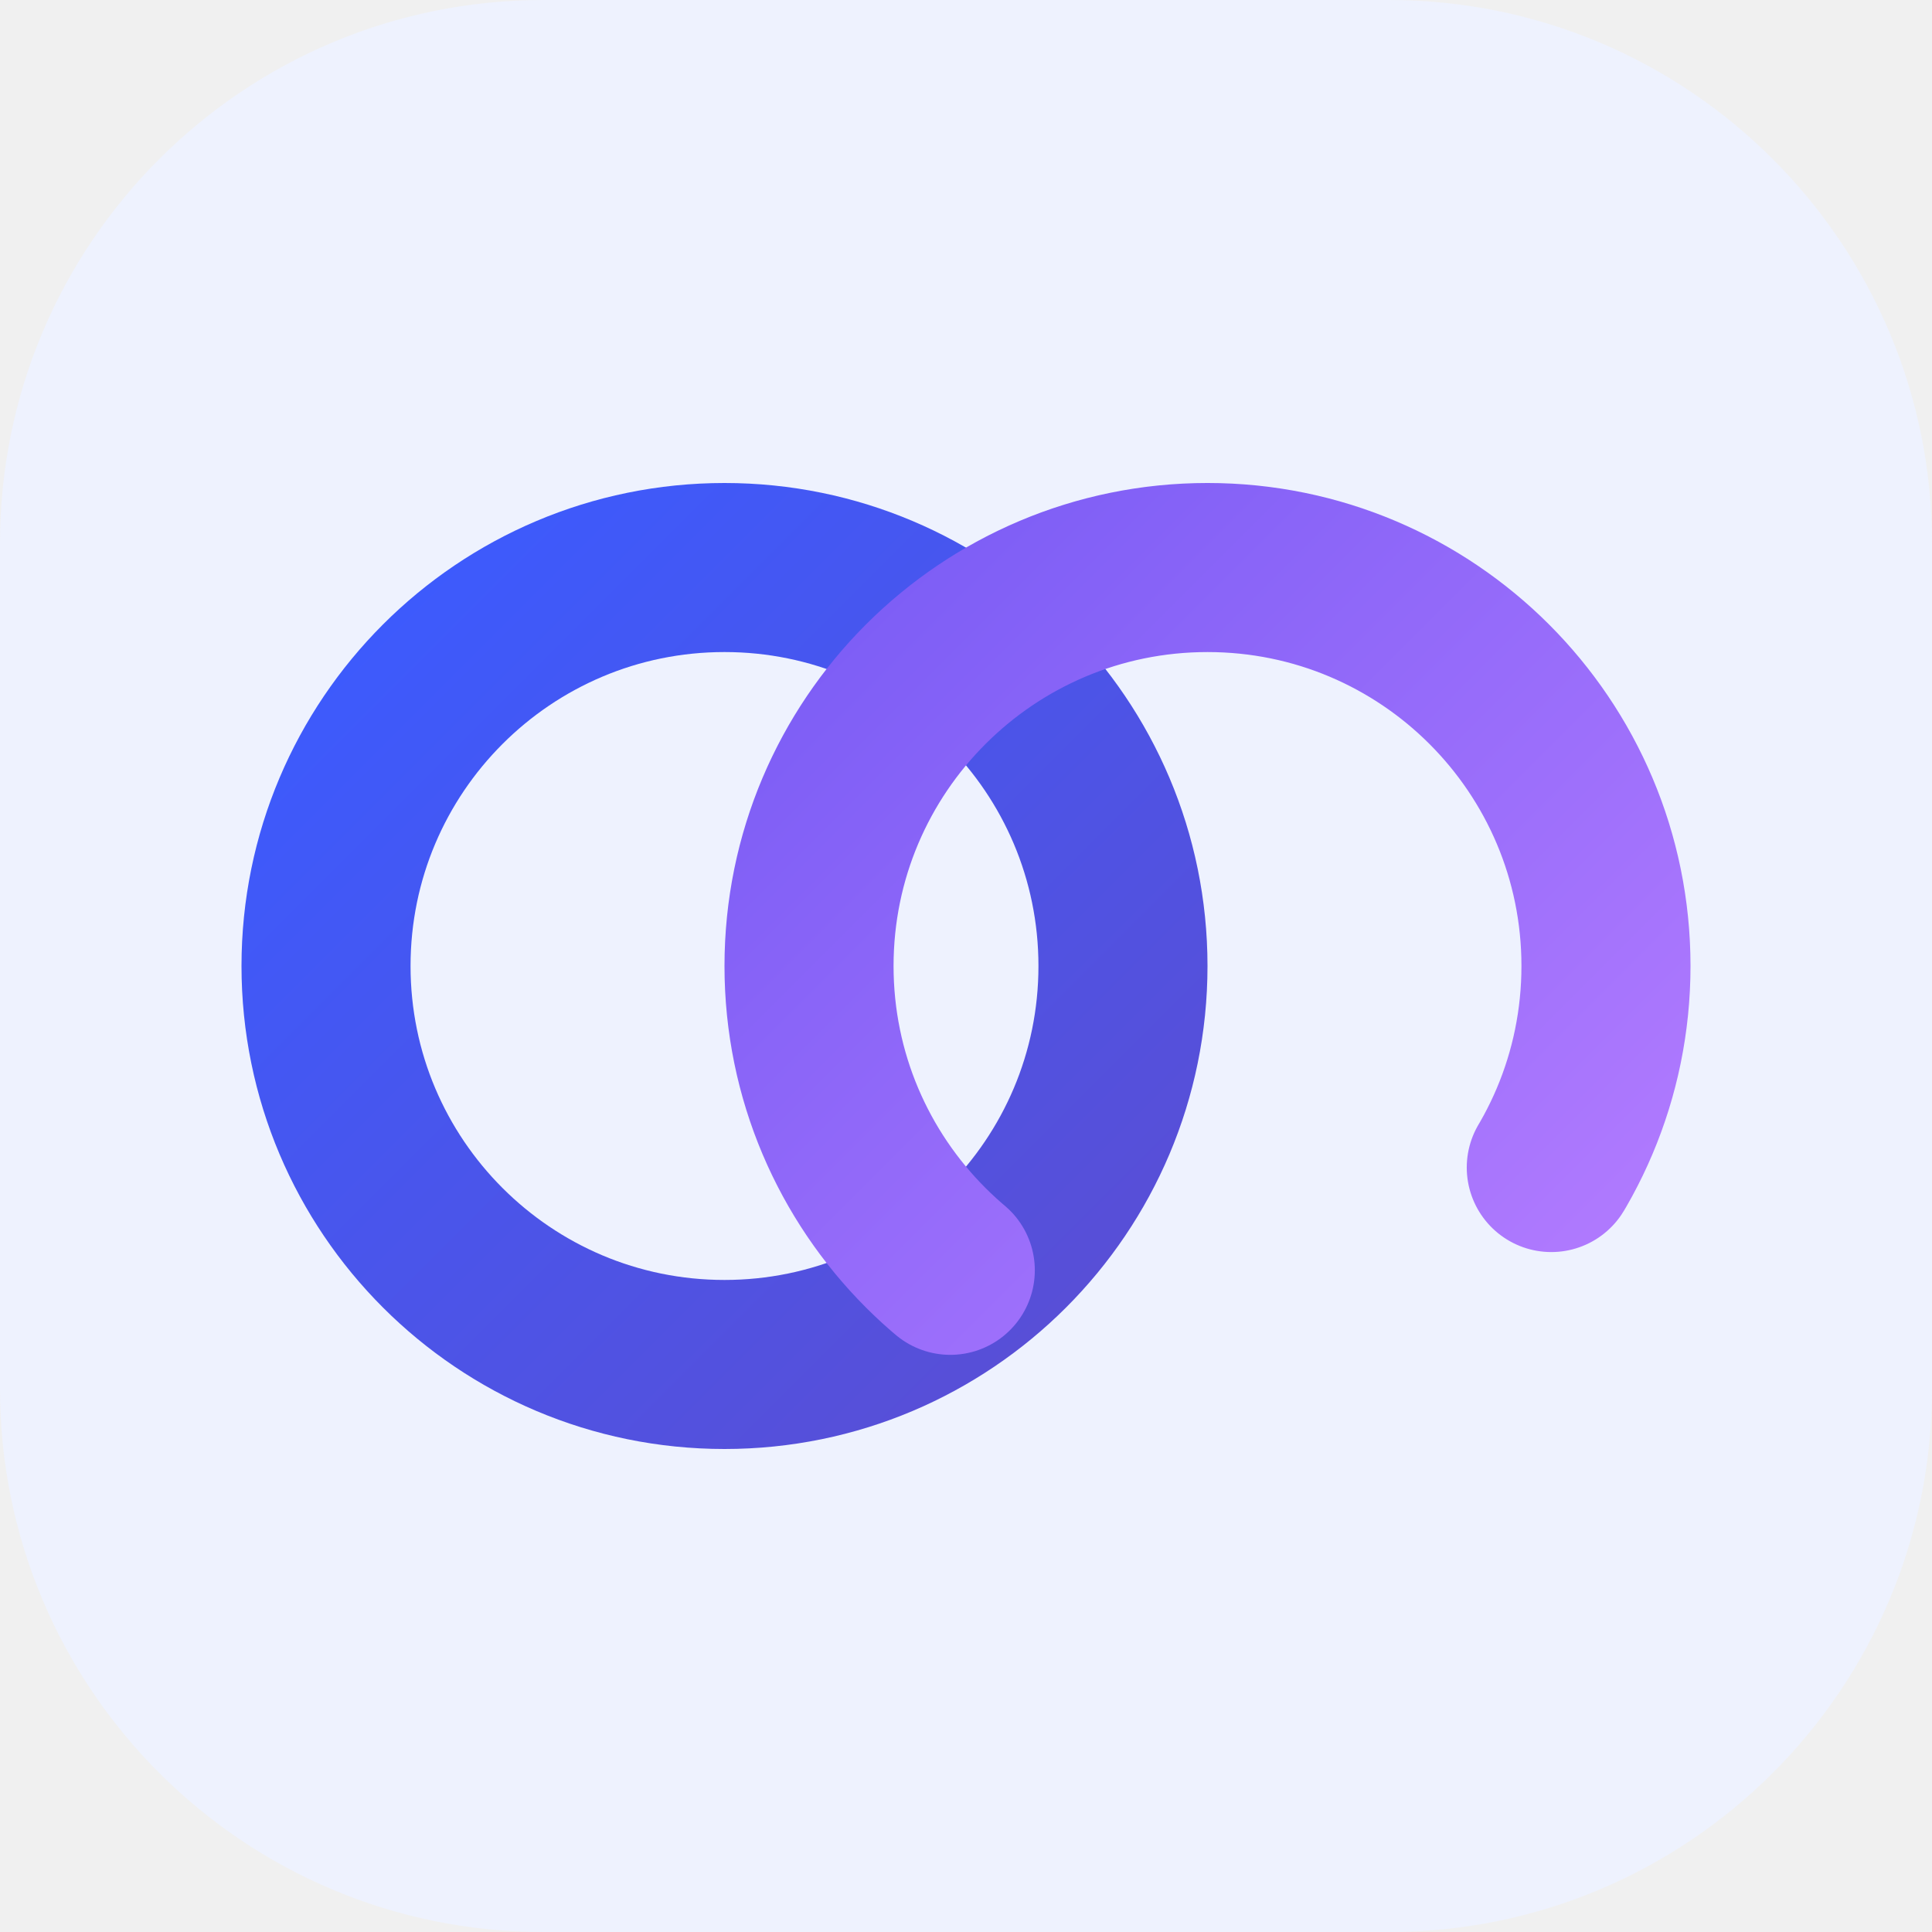
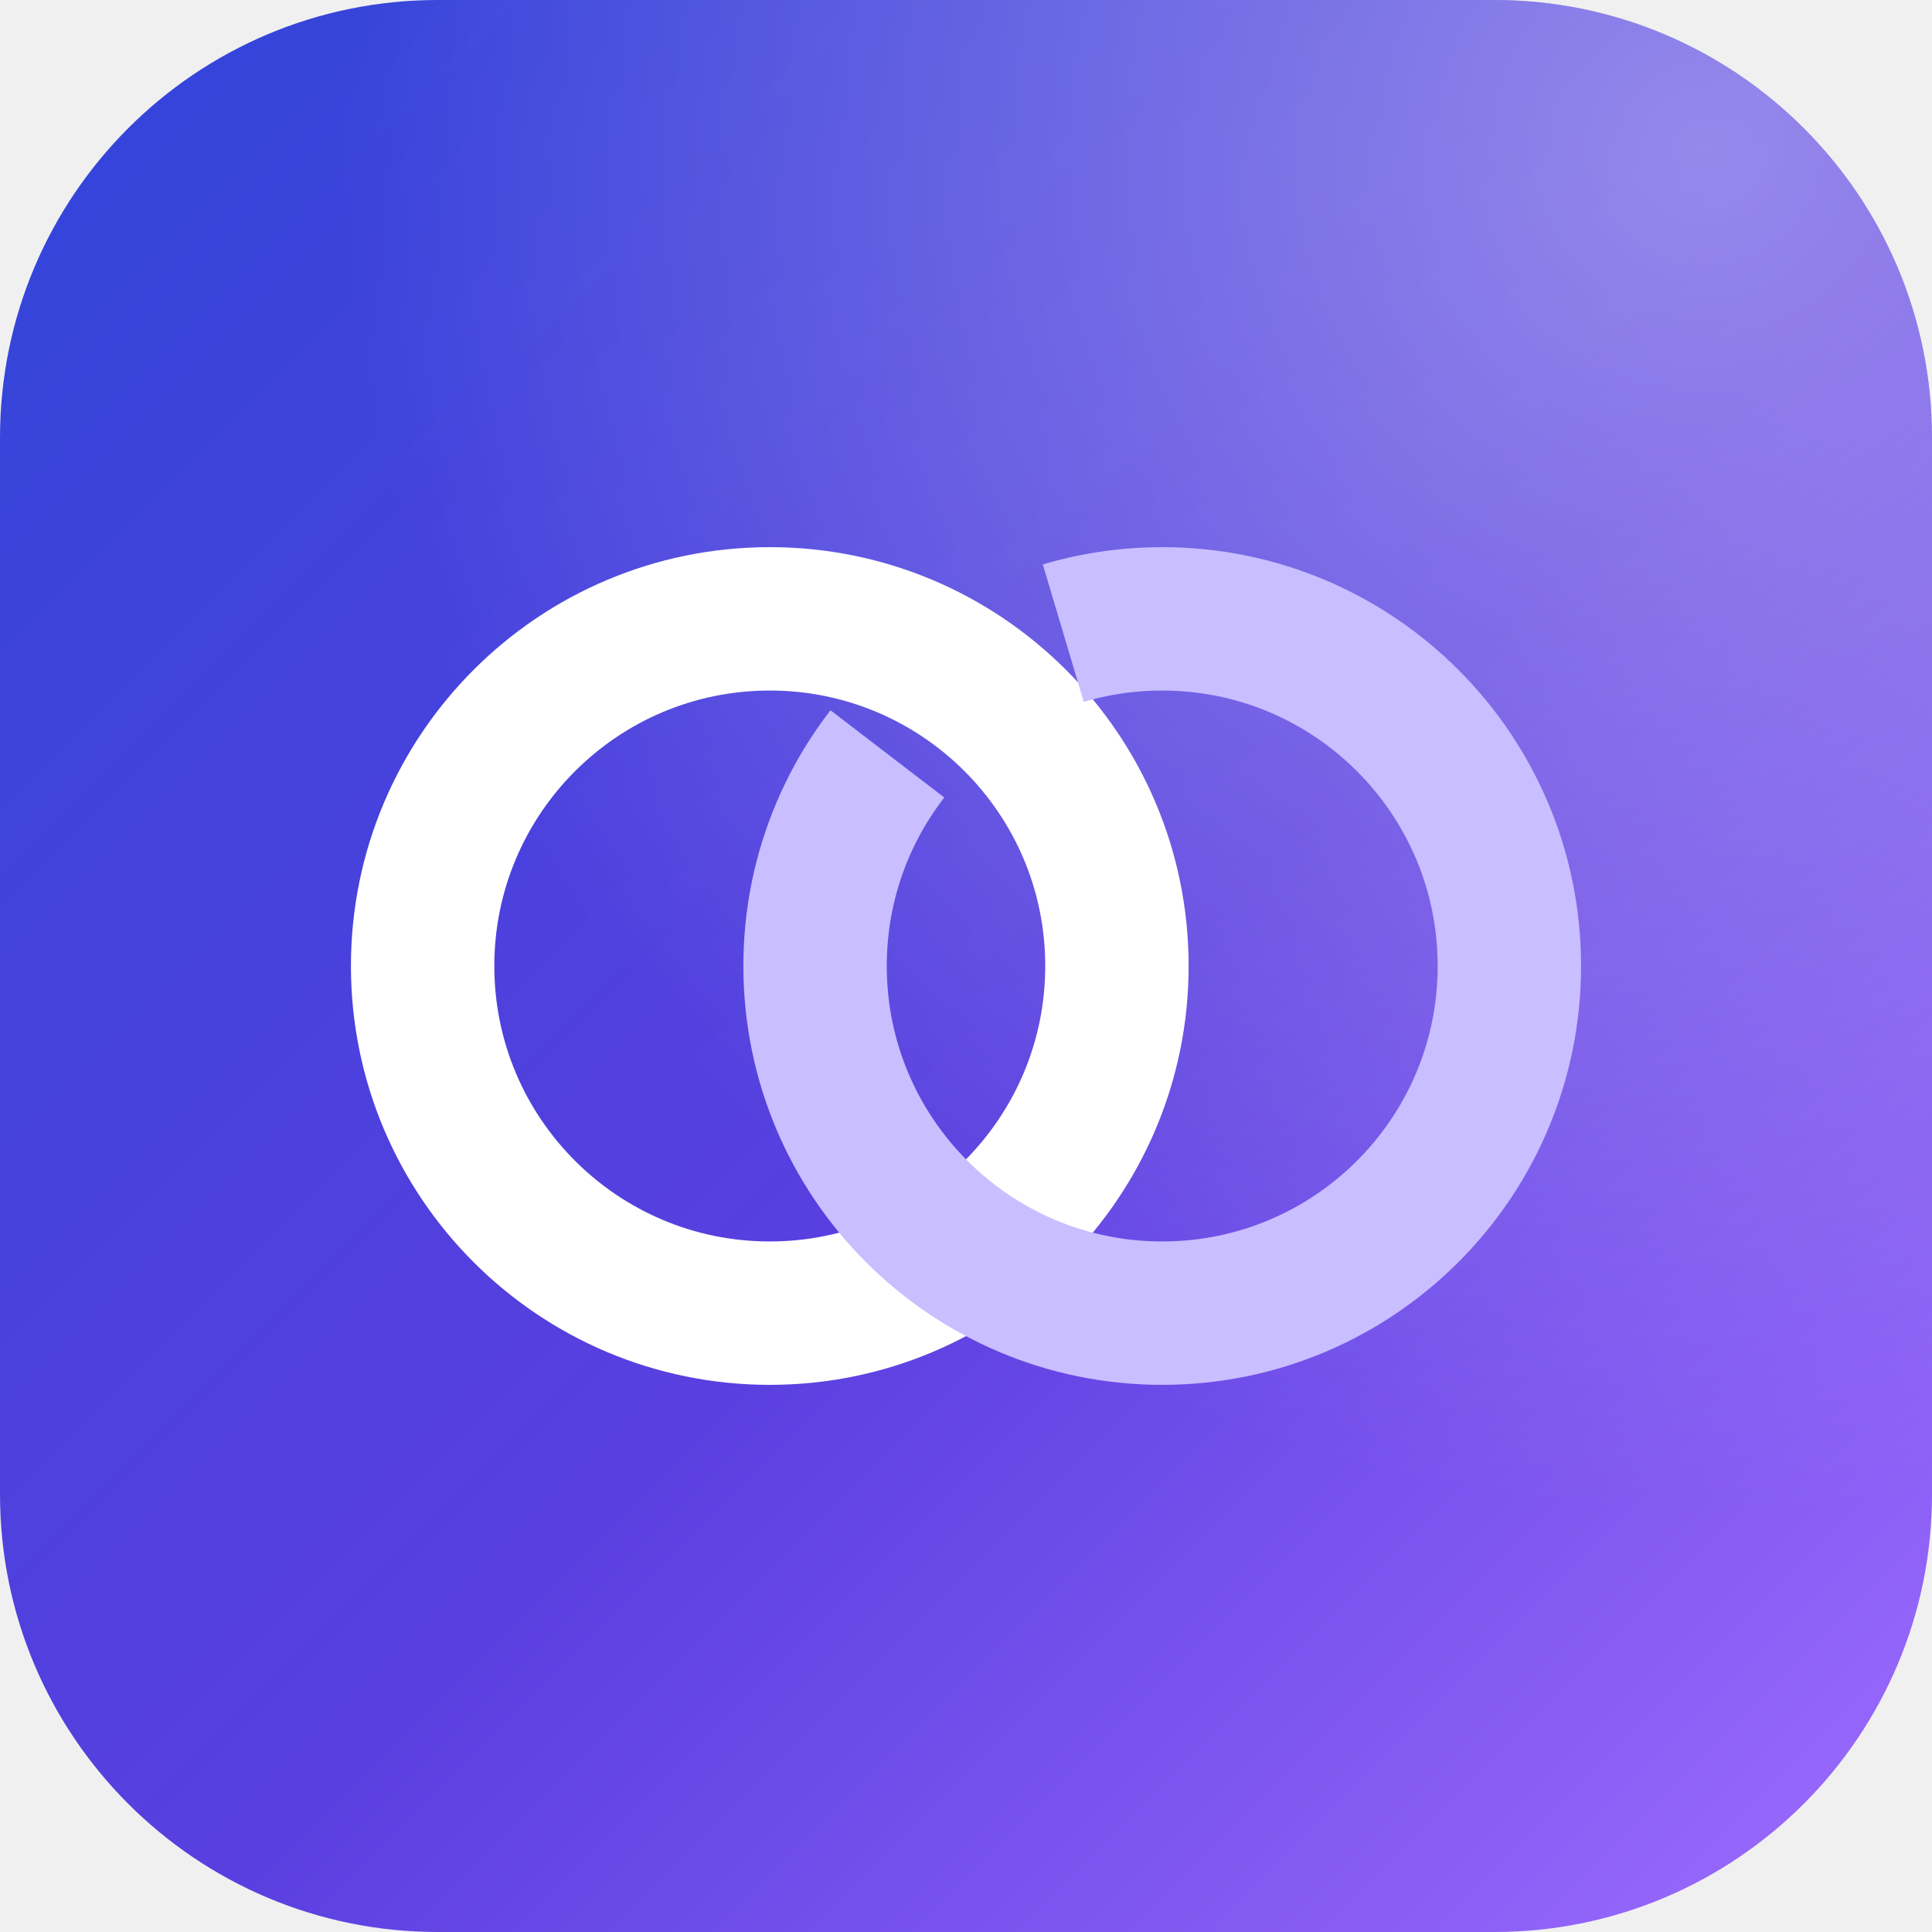
- <svg xmlns="http://www.w3.org/2000/svg" viewBox="0 0 32 32">
+ <svg xmlns="http://www.w3.org/2000/svg" viewBox="0 0 512 512">
  <defs>
-     <linearGradient id="a" x1="0" y1="0" x2="1" y2="1">
-       <stop offset="0" stop-color="#3B5BFF" />
-       <stop offset="1" stop-color="#5A4ED4" />
+     <linearGradient id="g" x1="0" y1="0" x2="1" y2="1">
+       <stop offset="0" stop-color="#2F45D9" />
+       <stop offset=".55" stop-color="#5A3FE0" />
+       <stop offset="1" stop-color="#A06DFF" />
    </linearGradient>
-     <linearGradient id="b" x1="0" y1="0" x2="1" y2="1">
-       <stop offset="0" stop-color="#7A5CF5" />
-       <stop offset="1" stop-color="#B47CFF" />
-     </linearGradient>
+     <radialGradient id="s" cx=".88" cy=".08" r=".7">
+       <stop offset="0" stop-color="#fff" stop-opacity=".38" />
+       <stop offset="1" stop-color="#fff" stop-opacity="0" />
+     </radialGradient>
  </defs>
-   <rect width="32" height="32" rx="9" fill="#EEF2FE" />
-   <circle cx="12" cy="16" r="6.6" fill="none" stroke="url(#a)" stroke-width="2.8" />
-   <circle cx="20" cy="16" r="6.6" fill="none" stroke="url(#b)" stroke-width="2.8" stroke-dasharray="30 11.5" stroke-dashoffset="-15" stroke-linecap="round" />
+   <rect width="512" height="512" rx="116" fill="url(#g)" />
+   <rect width="512" height="512" rx="116" fill="url(#s)" />
+   <circle cx="204.00" cy="256" r="92.0" fill="none" stroke="#fff" stroke-width="38.0" />
+   <circle cx="308.00" cy="256" r="92.0" fill="none" stroke="#C9BEFF" stroke-width="38.0" stroke-dasharray="520.58 57.47" stroke-dashoffset="171.04" />
</svg>
